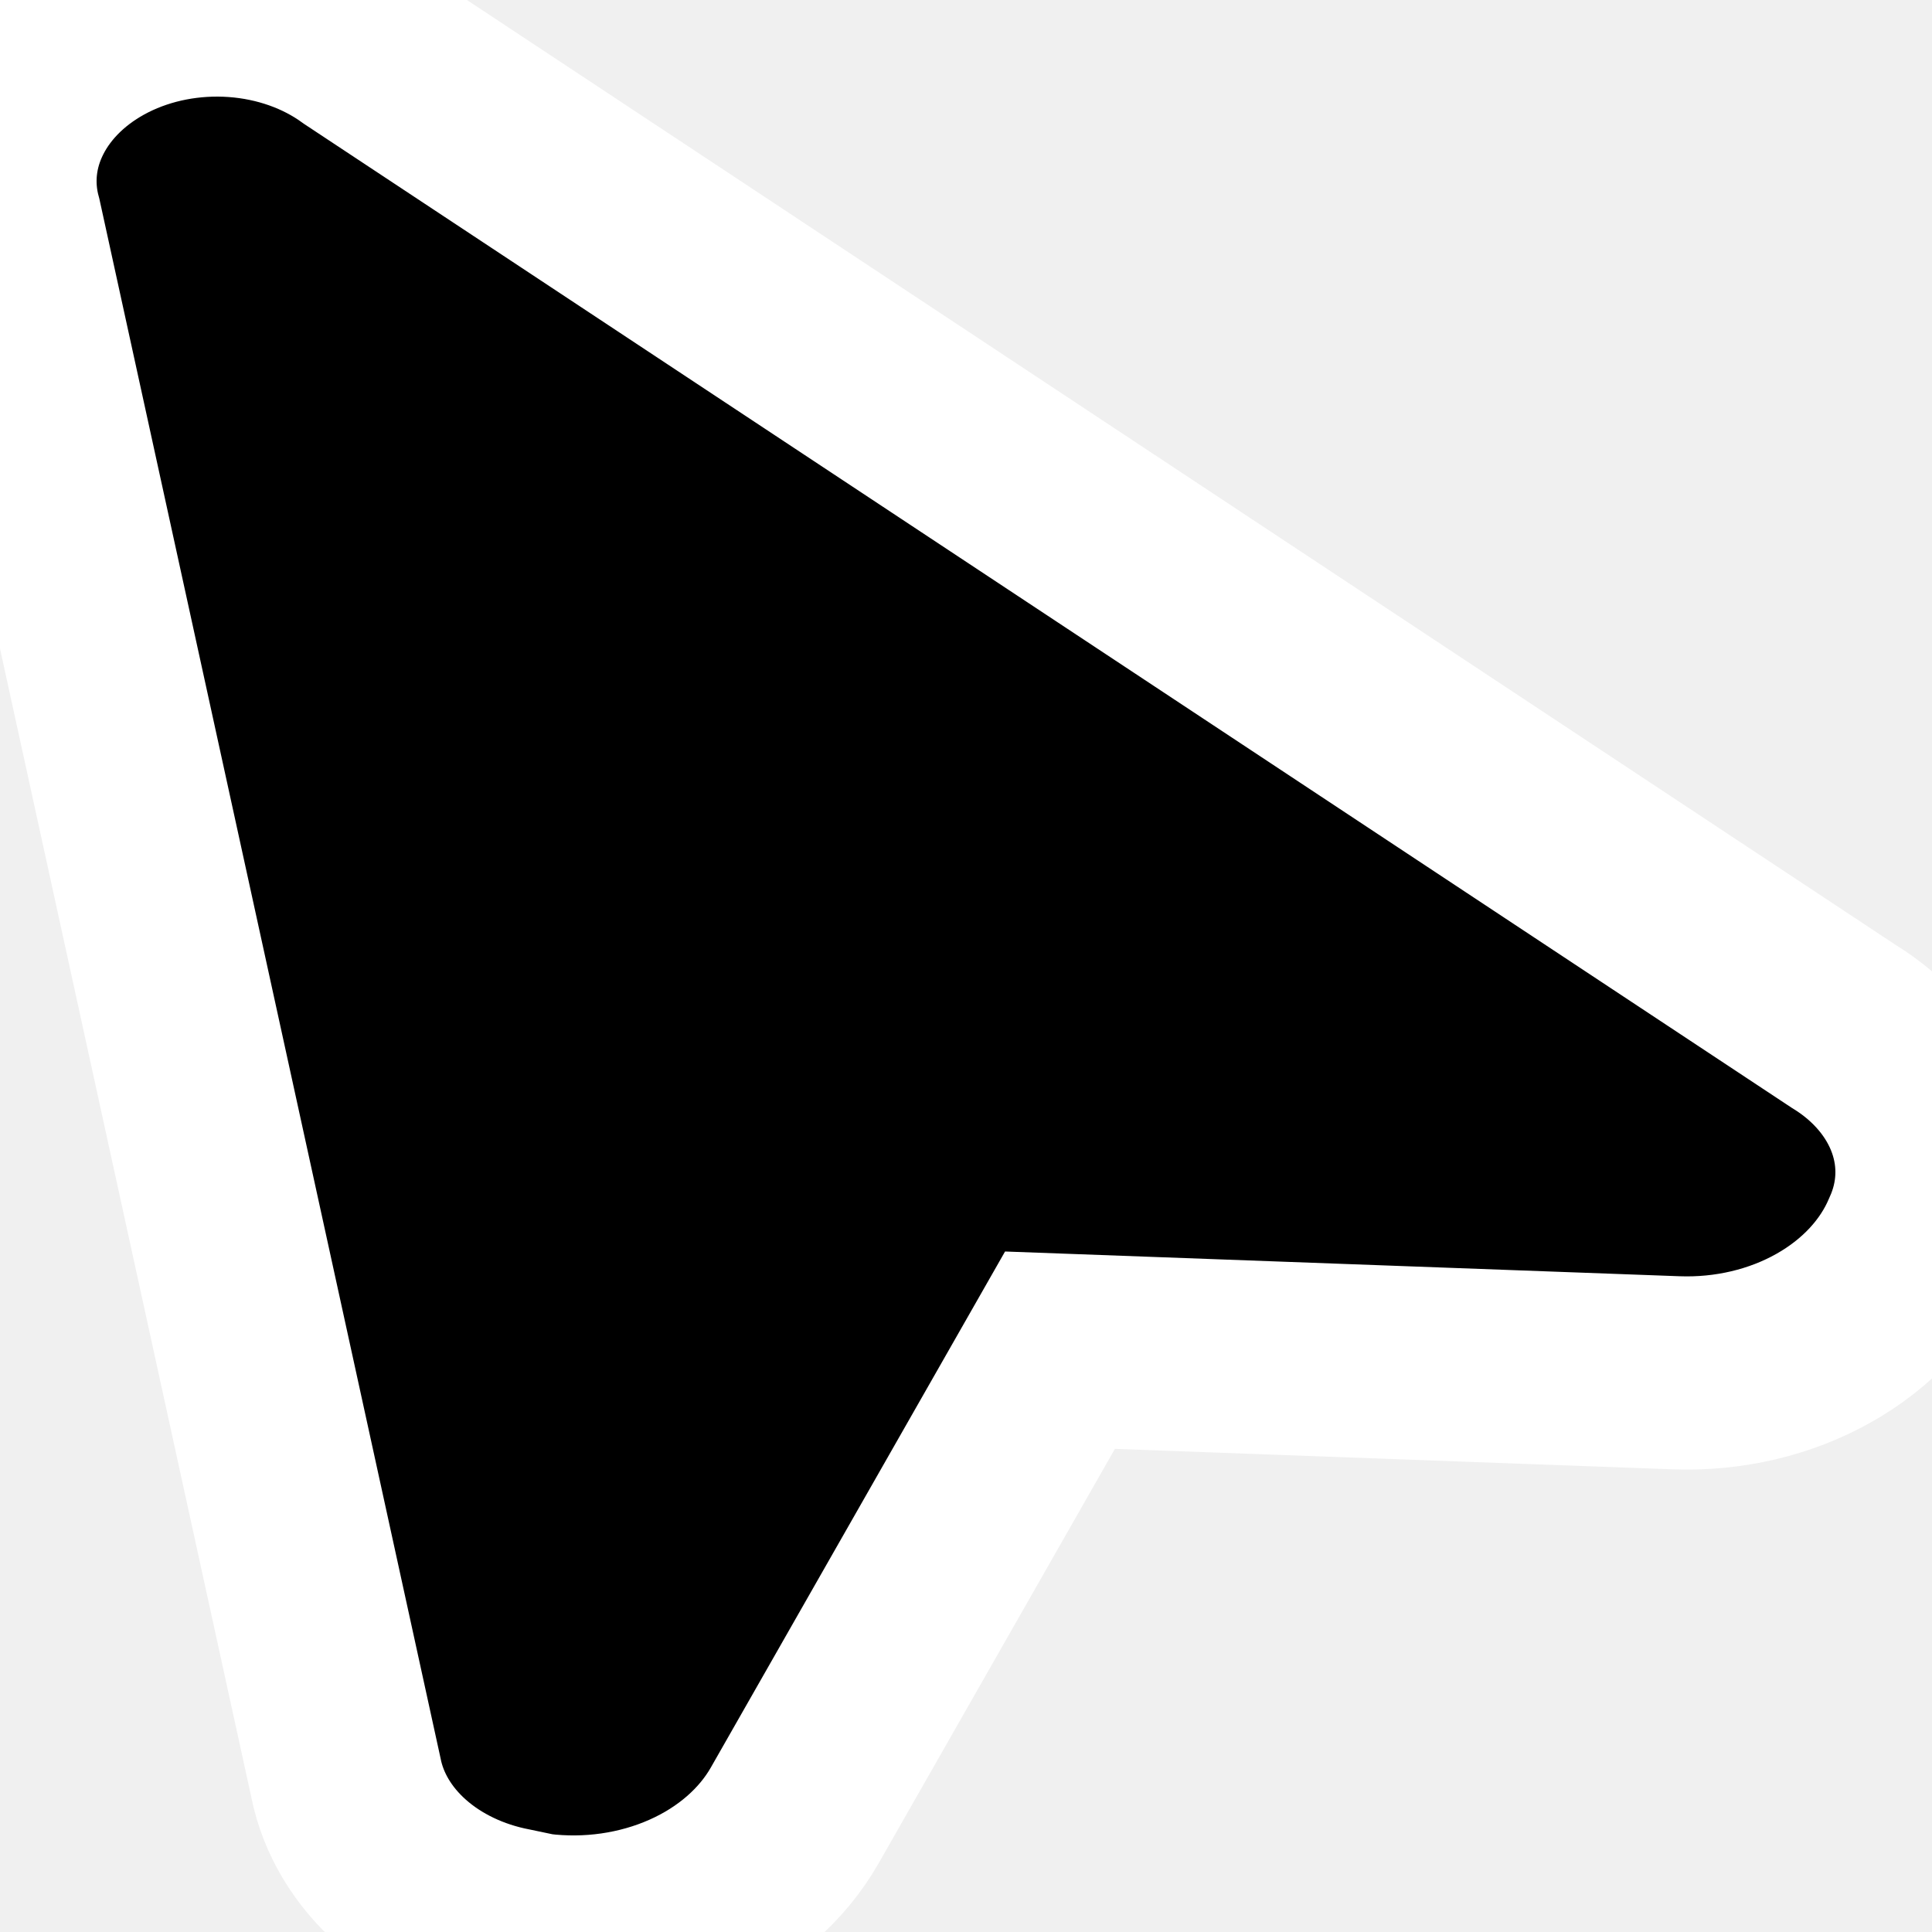
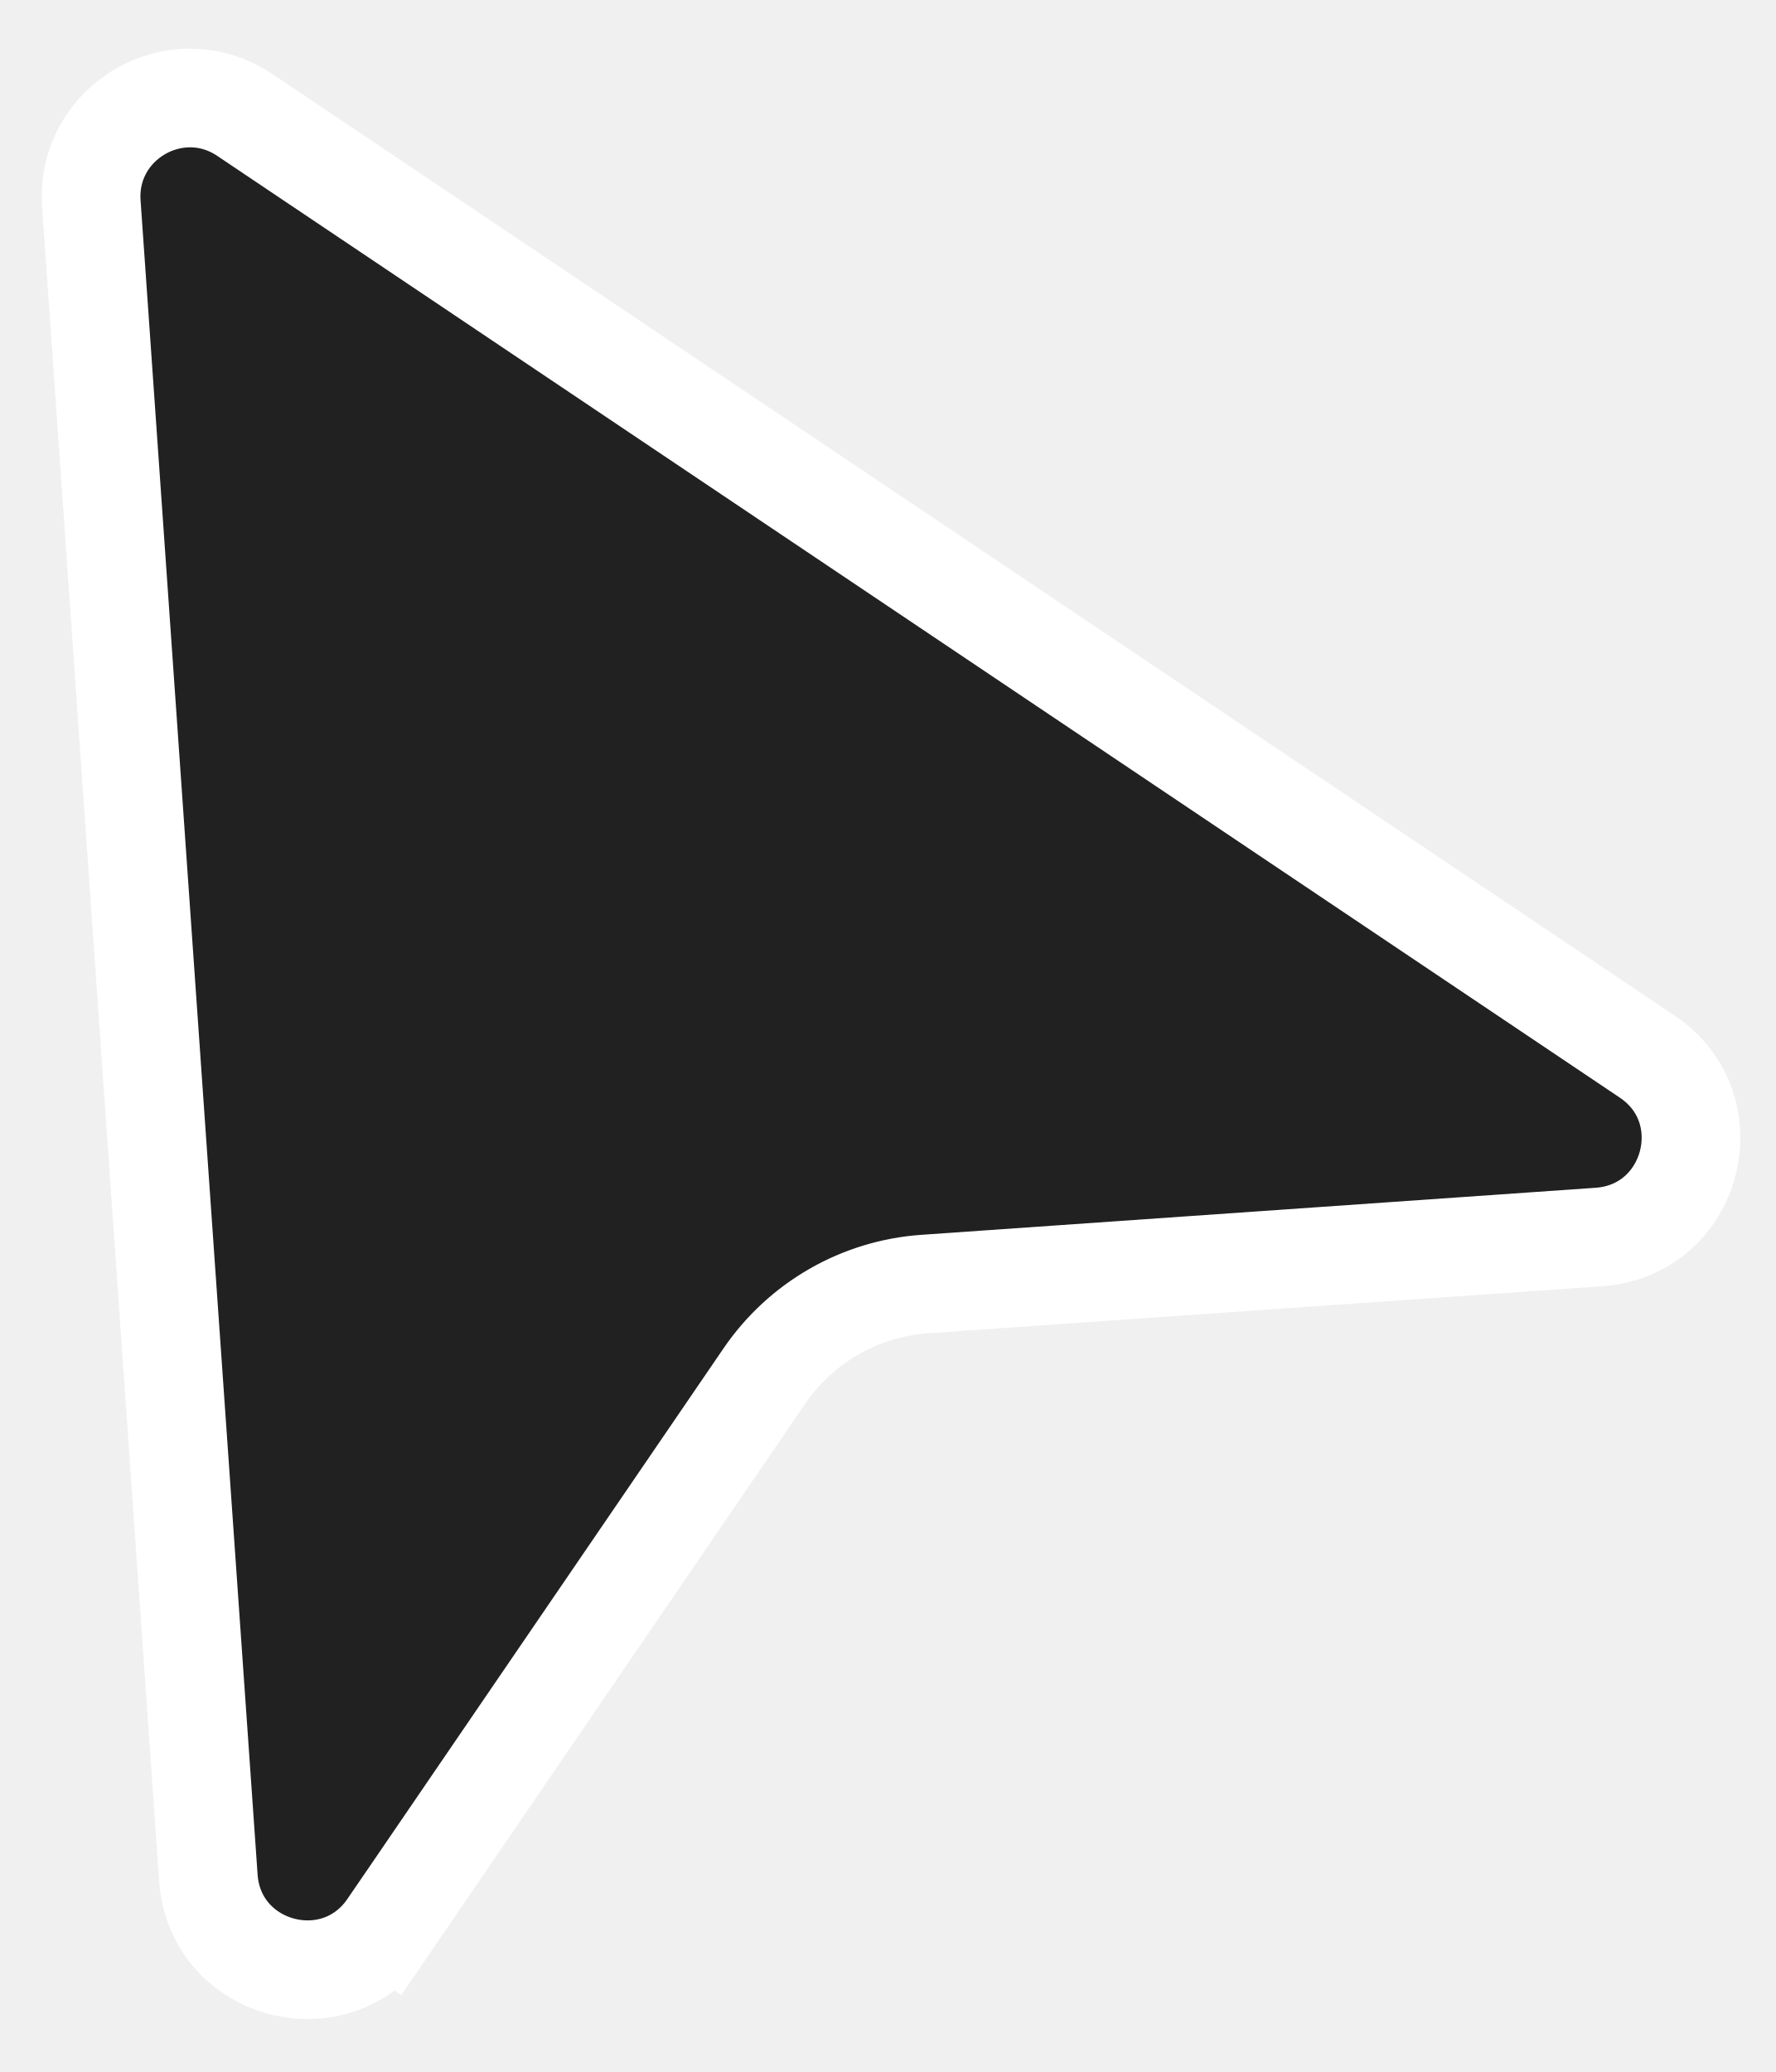
- <svg xmlns="http://www.w3.org/2000/svg" width="20" height="20" viewBox="0 0 20 20" fill="none">
-   <path d="M19.083 10.623L3.715 0.459C3.358 0.199 2.911 0.041 2.439 0.007C1.968 -0.027 1.495 0.064 1.089 0.268C0.683 0.472 0.364 0.778 0.179 1.142C-0.007 1.506 -0.049 1.91 0.057 2.296L3.582 18.407C3.655 18.772 3.857 19.111 4.161 19.38C4.465 19.649 4.858 19.837 5.29 19.92L5.562 19.977C6.099 20.044 6.648 19.965 7.128 19.752C7.608 19.539 7.993 19.203 8.227 18.793L10.973 13.977L17.351 14.211C17.894 14.231 18.43 14.105 18.88 13.851C19.331 13.597 19.672 13.229 19.853 12.801C20.028 12.417 20.047 11.996 19.908 11.603C19.769 11.21 19.479 10.865 19.083 10.623Z" fill="black" stroke="white" stroke-width="2" />
+ <svg xmlns="http://www.w3.org/2000/svg" width="18" height="21" viewBox="0 0 18 21" fill="none">
+   <path d="M7.747 13.947L7.747 13.947L3.936 19.526L4.349 19.808L3.936 19.526C3.401 20.309 2.178 19.978 2.112 19.032L0.926 2.065C0.868 1.235 1.79 0.701 2.481 1.165L16.696 10.709L16.696 10.709C17.486 11.239 17.158 12.47 16.208 12.537L9.372 13.014C8.716 13.06 8.118 13.404 7.747 13.947Z" fill="#212121" stroke="white" />
</svg>
